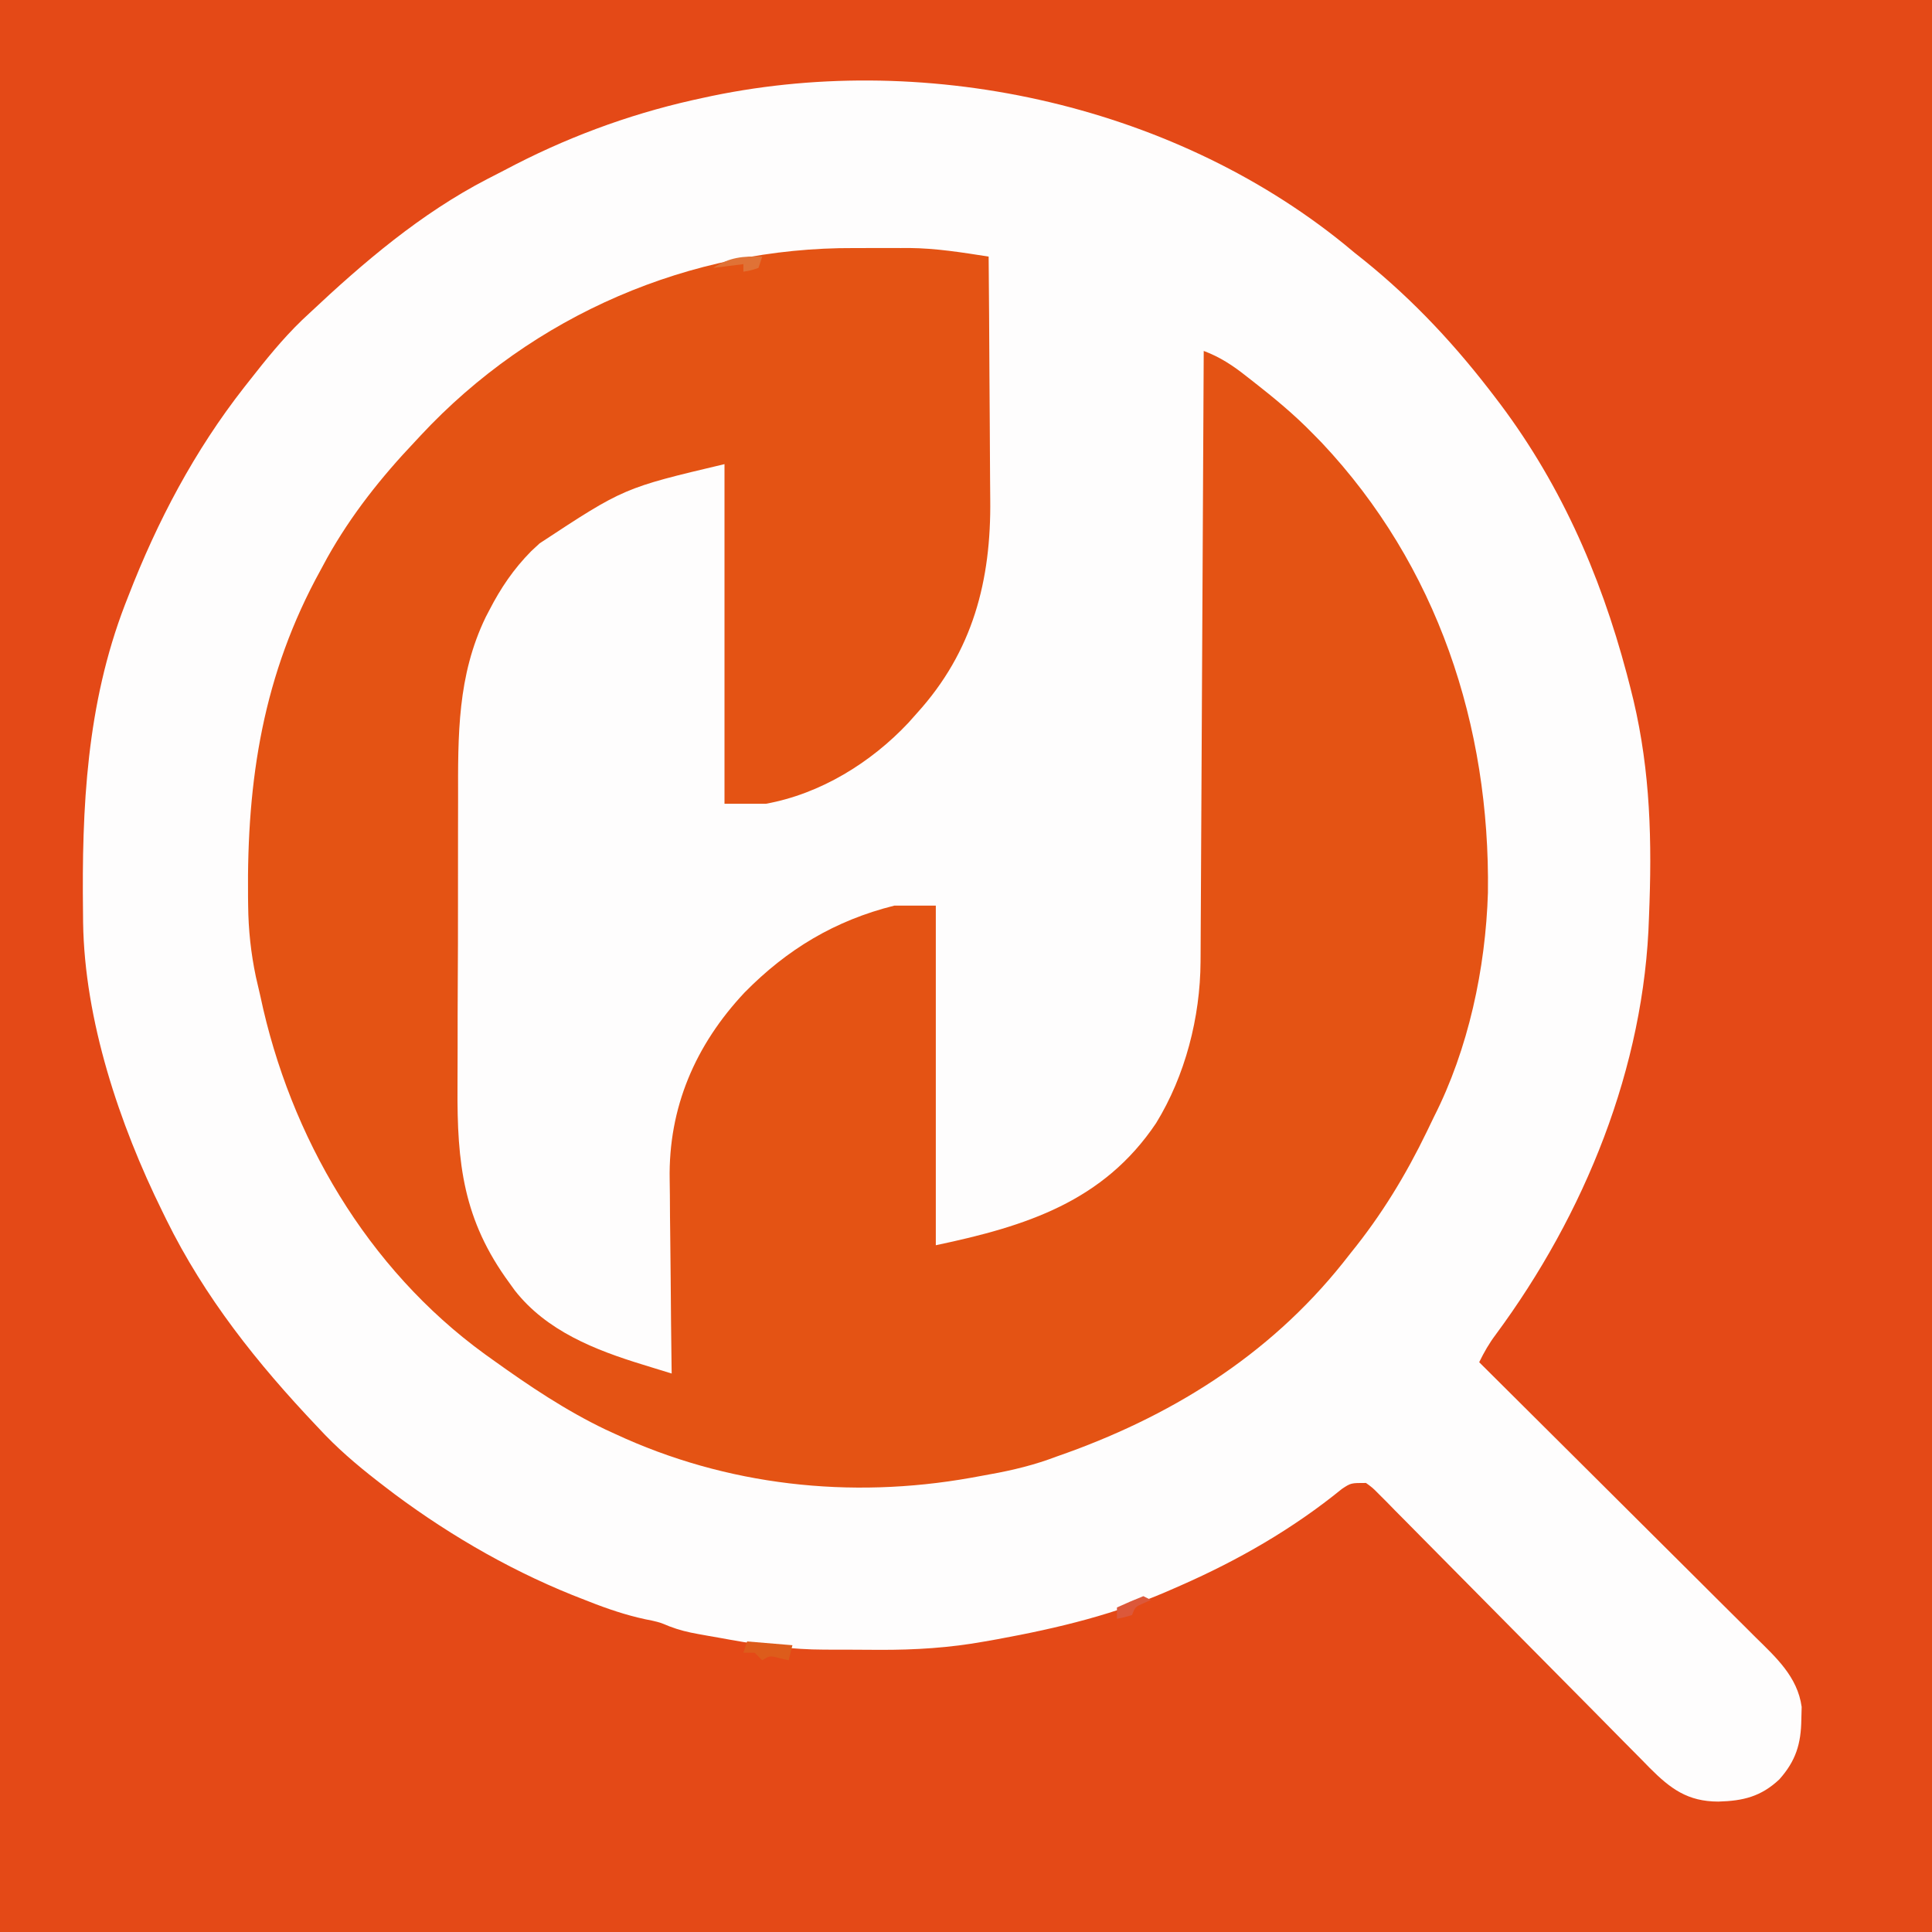
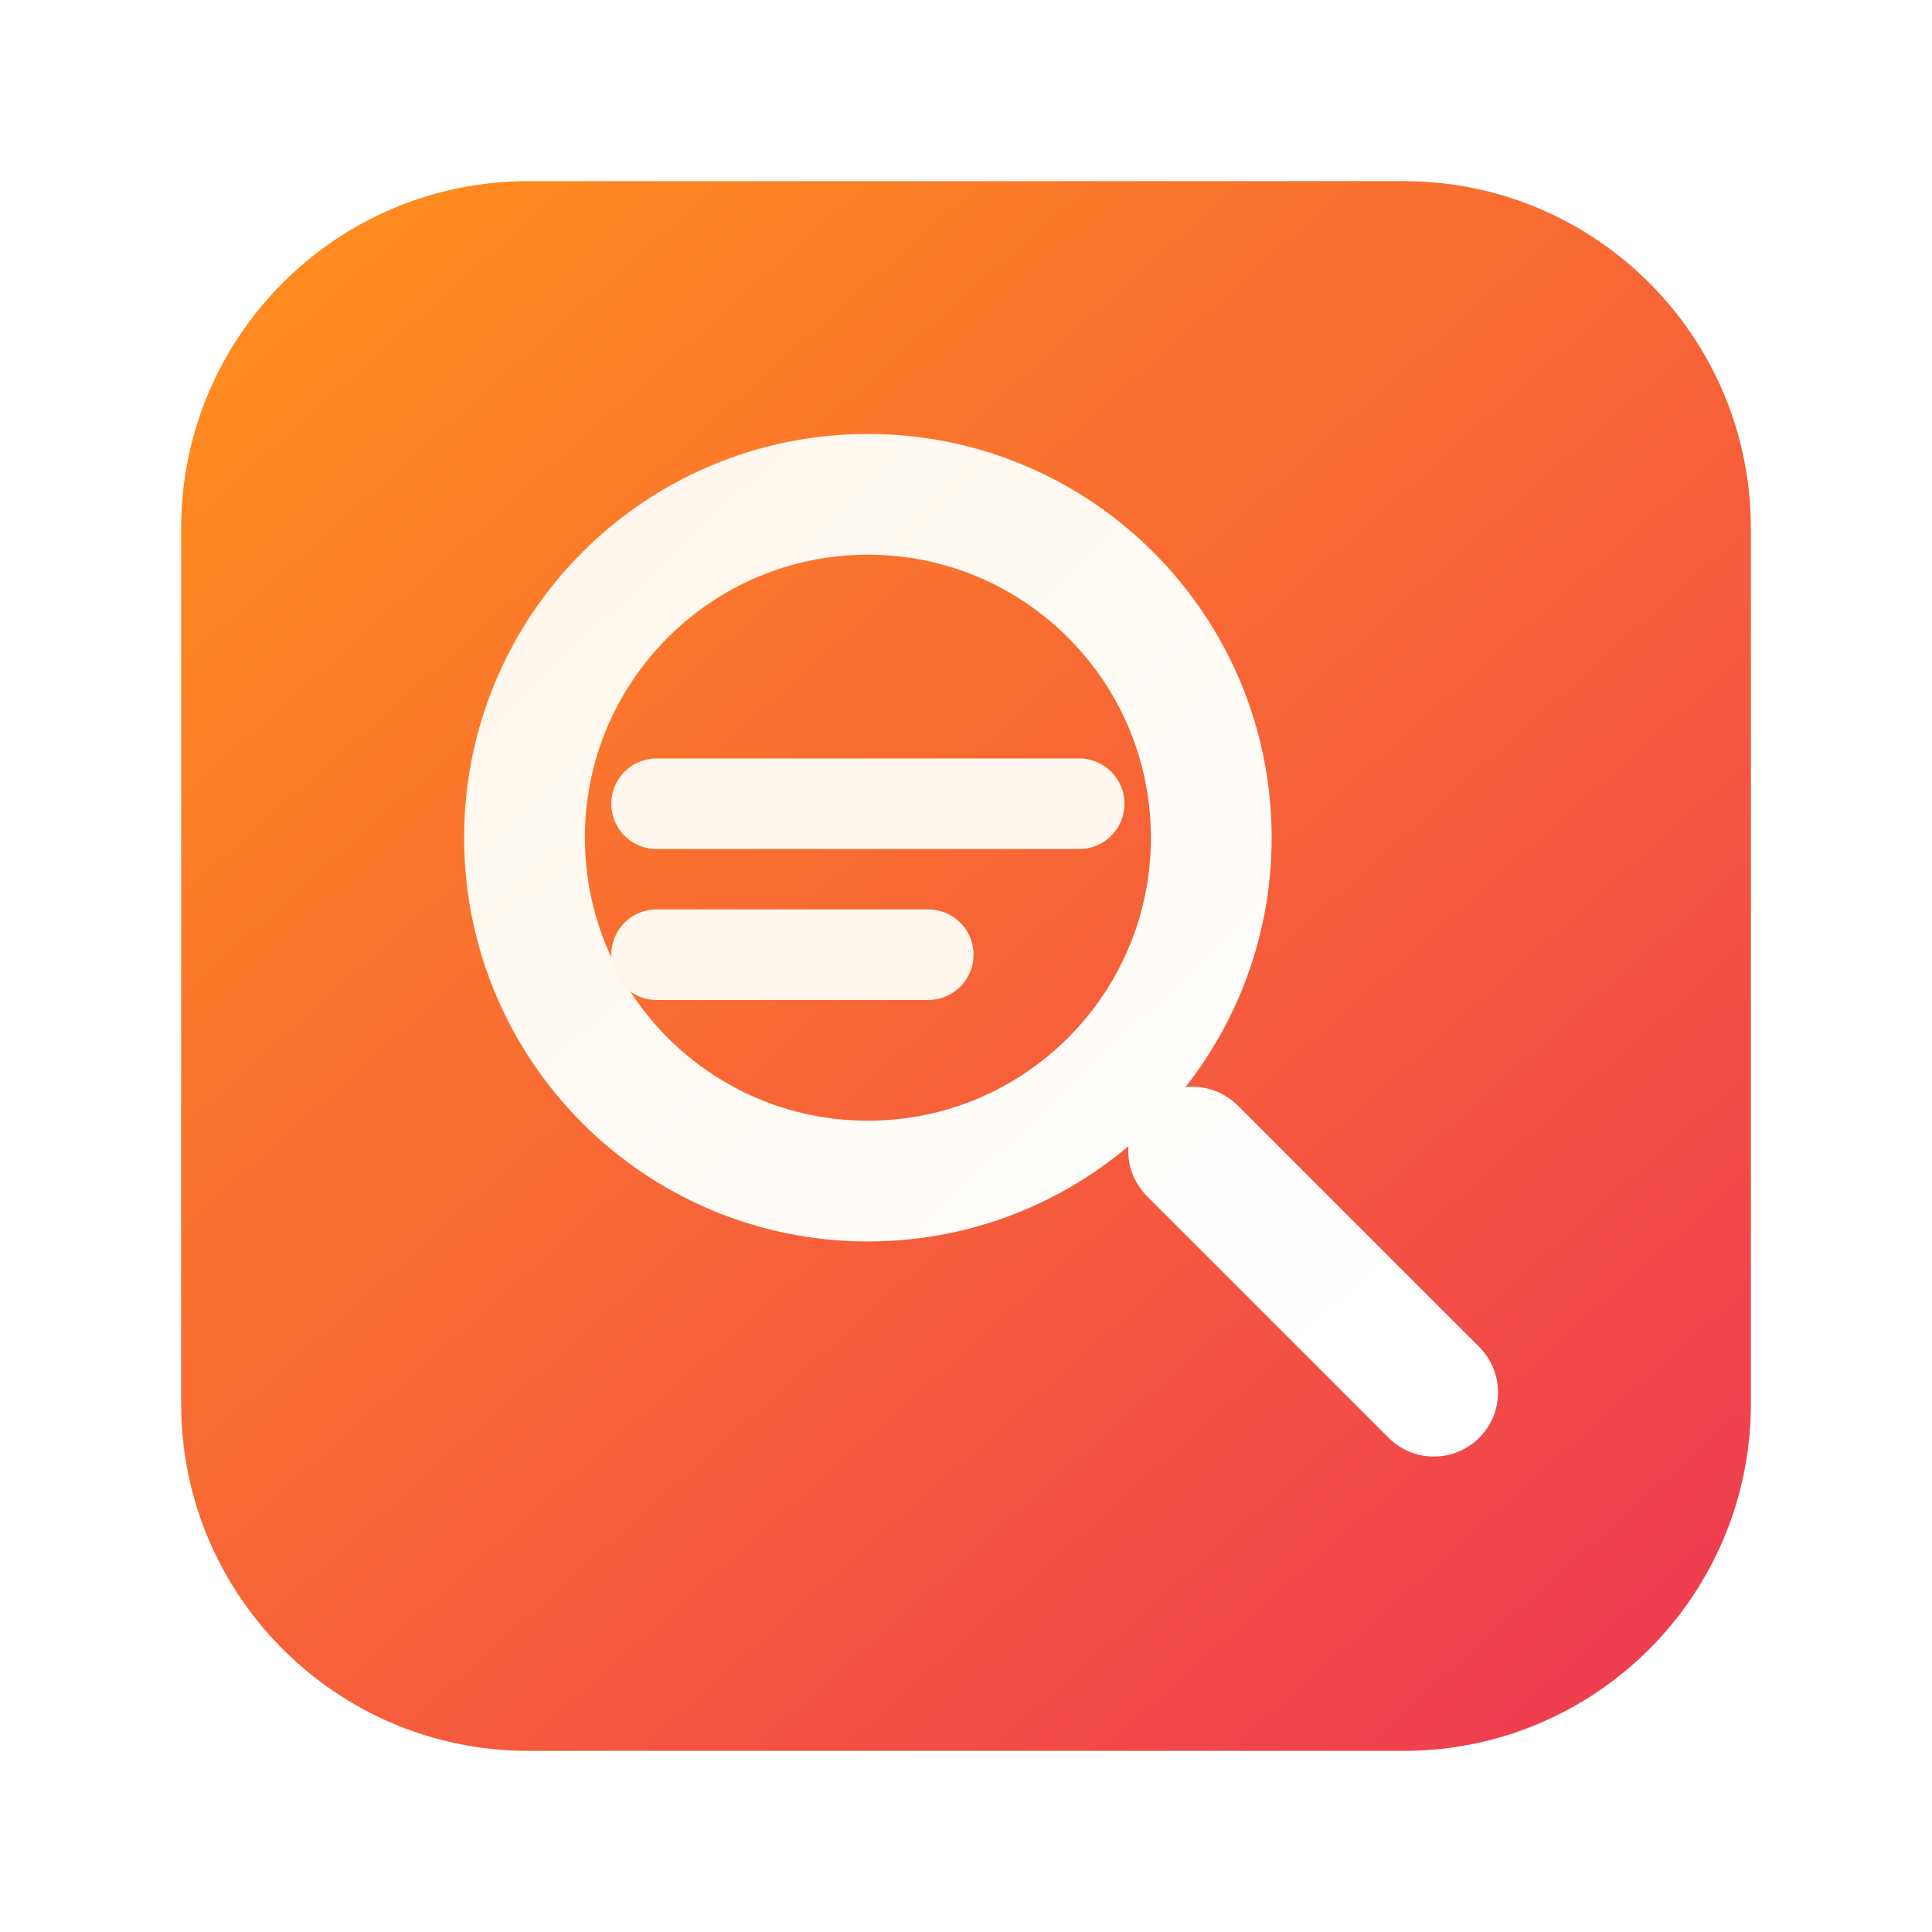
- <svg xmlns="http://www.w3.org/2000/svg" version="1.1" width="512" height="512">
-   <path d="M0 0 C168.96 0 337.92 0 512 0 C512 168.96 512 337.92 512 512 C343.04 512 174.08 512 0 512 C0 343.04 0 174.08 0 0 Z " fill="#FEFDFD" transform="translate(0,0)" />
-   <path d="M0 0 C168.96 0 337.92 0 512 0 C512 168.96 512 337.92 512 512 C343.04 512 174.08 512 0 512 C0 343.04 0 174.08 0 0 Z M186 26 C184.721 26.281 184.721 26.281 183.416 26.567 C166.008 30.508 149.463 36.719 133.715 45.092 C132.194 45.897 130.661 46.677 129.125 47.453 C111.517 56.571 96.359 69.488 82 83 C81.341 83.616 80.683 84.232 80.004 84.867 C74.854 89.839 70.409 95.371 66 101 C65.577 101.536 65.154 102.072 64.718 102.624 C51.534 119.462 41.702 138.094 34 158 C33.709 158.743 33.418 159.485 33.118 160.25 C22.945 186.707 21.646 213.999 22 242 C22.007 242.801 22.015 243.602 22.022 244.427 C22.398 270.36 31.622 297.916 43 321 C43.348 321.713 43.696 322.427 44.054 323.162 C54.255 343.871 68.177 361.312 84 378 C84.723 378.766 85.446 379.531 86.191 380.32 C91.091 385.368 96.409 389.74 102 394 C102.866 394.66 103.733 395.32 104.625 396 C120.002 407.443 137.068 417.171 155 424 C155.945 424.369 156.89 424.737 157.863 425.117 C162.837 427.002 167.697 428.533 172.93 429.508 C175 430 175 430 177.316 430.966 C179.911 431.966 182.287 432.548 185.02 433.035 C185.96 433.205 186.9 433.374 187.869 433.549 C188.84 433.718 189.812 433.888 190.812 434.062 C191.772 434.236 192.732 434.409 193.721 434.588 C201.976 436.059 209.997 437.155 218.383 437.168 C219.16 437.171 219.936 437.175 220.737 437.178 C222.372 437.183 224.007 437.185 225.643 437.185 C228.098 437.187 230.553 437.206 233.008 437.225 C242.516 437.26 251.616 436.698 261 435 C262.061 434.812 263.122 434.625 264.216 434.431 C280.521 431.442 295.818 427.776 311 421 C311.624 420.727 312.247 420.454 312.89 420.173 C328.228 413.425 342.599 405.171 355.617 394.582 C358 393 358 393 362 393 C363.74 394.257 363.74 394.257 365.516 396.055 C366.194 396.732 366.872 397.409 367.571 398.107 C368.305 398.86 369.039 399.612 369.794 400.388 C370.575 401.173 371.356 401.958 372.161 402.767 C373.859 404.477 375.552 406.191 377.24 407.909 C379.913 410.628 382.598 413.336 385.286 416.04 C390.509 421.298 395.718 426.569 400.924 431.843 C407.992 439.002 415.07 446.151 422.16 453.289 C424.804 455.956 427.439 458.633 430.073 461.31 C431.697 462.949 433.322 464.586 434.947 466.224 C435.676 466.971 436.406 467.717 437.158 468.486 C442.701 474.043 447.243 477.428 455.375 477.438 C461.958 477.265 466.67 476.116 471.523 471.574 C475.92 466.657 477.298 462.119 477.375 455.625 C477.403 454.545 477.432 453.465 477.461 452.352 C476.358 444.33 470.628 439.207 465.11 433.77 C463.924 432.583 463.924 432.583 462.715 431.373 C460.114 428.774 457.502 426.186 454.891 423.598 C453.08 421.792 451.269 419.986 449.46 418.18 C445.191 413.921 440.915 409.669 436.636 405.42 C431.762 400.579 426.896 395.73 422.031 390.88 C412.03 380.911 402.019 370.952 392 361 C393.295 358.357 394.625 356.014 396.398 353.664 C419.907 321.864 435.846 282.875 437 243 C437.046 241.723 437.092 240.446 437.14 239.13 C437.803 219.518 437.001 201.102 432 182 C431.705 180.866 431.411 179.731 431.107 178.562 C423.974 151.736 413.031 127.042 396 105 C395.506 104.358 395.013 103.716 394.504 103.055 C383.983 89.487 372.552 77.575 359 67 C358.064 66.224 357.128 65.448 356.164 64.648 C309.847 27.142 243.818 13.133 186 26 Z " fill="#E44917" transform="translate(0,0)" />
-   <path d="M0 0 C2.483 0.011 4.966 0 7.449 -0.013 C9.076 -0.011 10.703 -0.009 12.33 -0.005 C13.048 -0.009 13.767 -0.013 14.507 -0.017 C21.608 0.045 28.547 1.165 35.553 2.261 C35.646 12.545 35.717 22.83 35.76 33.115 C35.781 37.892 35.809 42.67 35.855 47.447 C35.899 52.07 35.922 56.693 35.932 61.316 C35.94 63.067 35.954 64.818 35.976 66.568 C36.233 88.093 31.396 106.906 16.553 123.261 C15.803 124.104 15.053 124.947 14.28 125.815 C4.338 136.4 -9.029 144.639 -23.447 147.261 C-27.077 147.261 -30.707 147.261 -34.447 147.261 C-34.447 117.561 -34.447 87.861 -34.447 57.261 C-61.129 63.575 -61.129 63.575 -83.447 78.261 C-84.192 78.953 -84.937 79.645 -85.705 80.358 C-90.358 85.082 -93.747 90.09 -96.76 95.948 C-97.073 96.546 -97.386 97.144 -97.709 97.76 C-105.271 113.376 -105.076 129.089 -105.05 146.102 C-105.048 148.887 -105.058 151.672 -105.067 154.458 C-105.089 161.039 -105.091 167.62 -105.078 174.201 C-105.066 180.943 -105.091 187.685 -105.134 194.427 C-105.169 200.261 -105.181 206.095 -105.174 211.929 C-105.171 215.394 -105.176 218.858 -105.204 222.322 C-105.334 242.537 -103.725 257.543 -91.447 274.261 C-90.977 274.914 -90.506 275.568 -90.021 276.241 C-81.601 286.986 -68.734 292.035 -56.08 295.909 C-55.343 296.137 -54.607 296.365 -53.848 296.599 C-52.048 297.155 -50.248 297.708 -48.447 298.261 C-48.458 297.48 -48.469 296.699 -48.481 295.894 C-48.582 288.467 -48.657 281.041 -48.706 273.613 C-48.732 269.796 -48.767 265.98 -48.824 262.163 C-48.879 258.467 -48.909 254.772 -48.921 251.076 C-48.931 249.679 -48.948 248.281 -48.976 246.884 C-49.335 227.768 -42.157 211.157 -29.12 197.278 C-17.847 185.819 -5.176 178.193 10.553 174.261 C14.183 174.261 17.813 174.261 21.553 174.261 C21.553 203.961 21.553 233.661 21.553 264.261 C45.514 259.216 65.973 252.695 79.924 231.909 C87.651 219.346 91.635 203.832 91.711 189.123 C91.716 188.428 91.721 187.733 91.726 187.017 C91.741 184.7 91.75 182.383 91.758 180.066 C91.768 178.4 91.778 176.734 91.788 175.068 C91.815 170.554 91.836 166.04 91.856 161.526 C91.878 156.806 91.906 152.085 91.932 147.365 C91.982 138.429 92.027 129.494 92.07 120.559 C92.12 110.385 92.175 100.211 92.23 90.037 C92.344 69.111 92.451 48.186 92.553 27.261 C96.949 28.905 100.336 31.171 103.99 34.073 C104.538 34.499 105.085 34.925 105.649 35.364 C111.226 39.727 116.615 44.171 121.553 49.261 C122.669 50.398 122.669 50.398 123.807 51.558 C154.477 84.148 168.462 126.584 167.869 170.839 C167.251 190.911 162.689 212.287 153.553 230.261 C152.935 231.538 152.319 232.817 151.705 234.097 C146.093 245.691 139.679 256.235 131.553 266.261 C130.863 267.136 130.174 268.011 129.463 268.913 C109.628 293.769 83.339 309.941 53.553 320.261 C52.864 320.511 52.174 320.762 51.464 321.02 C45.6 323.089 39.735 324.324 33.615 325.386 C32.691 325.555 31.766 325.723 30.813 325.897 C-1.132 331.583 -33.949 328.005 -63.447 314.261 C-64.679 313.696 -64.679 313.696 -65.935 313.12 C-76.543 308.044 -86.23 301.538 -95.76 294.698 C-96.5 294.168 -97.241 293.639 -98.004 293.093 C-129.099 270.488 -149.577 235.522 -157.447 198.261 C-157.841 196.552 -158.237 194.844 -158.635 193.136 C-159.955 186.839 -160.616 180.72 -160.685 174.292 C-160.7 173.168 -160.7 173.168 -160.715 172.022 C-161.04 140.796 -156.716 112.931 -141.447 85.261 C-140.583 83.662 -140.583 83.662 -139.701 82.03 C-133.345 70.683 -125.382 60.675 -116.447 51.261 C-115.962 50.738 -115.476 50.214 -114.976 49.675 C-85.24 17.756 -43.542 -0.223 0 0 Z " fill="#E45314" transform="translate(226.447,65.73926)" />
-   <path d="M0 0 C3.96 0.33 7.92 0.66 12 1 C11.67 2.32 11.34 3.64 11 5 C10.216 4.814 9.432 4.629 8.625 4.438 C6.029 3.74 6.029 3.74 4 5 C3.34 4.34 2.68 3.68 2 3 C1.01 3 0.02 3 -1 3 C-0.67 2.01 -0.34 1.02 0 0 Z " fill="#DD5C1B" transform="translate(198,435)" />
-   <path d="M0 0 C-0.33 0.99 -0.66 1.98 -1 3 C-3.062 3.688 -3.062 3.688 -5 4 C-5 3.34 -5 2.68 -5 2 C-7.64 2.33 -10.28 2.66 -13 3 C-8.724 0.149 -5.068 -0.145 0 0 Z " fill="#E07236" transform="translate(202,68)" />
-   <path d="M0 0 C0.66 0.33 1.32 0.66 2 1 C1.361 1.289 0.721 1.577 0.062 1.875 C-2.152 2.828 -2.152 2.828 -3 5 C-5.062 5.625 -5.062 5.625 -7 6 C-7 5.01 -7 4.02 -7 3 C-4.696 1.933 -2.36 0.936 0 0 Z " fill="#DC583A" transform="translate(303,423)" />
+ <svg xmlns="http://www.w3.org/2000/svg" width="512" height="512" viewBox="0 0 512 512" fill="none" role="img" aria-label="Hyper Search icon">
+   <defs>
+     <linearGradient id="search-bg" x1="92" y1="72" x2="420" y2="440" gradientUnits="userSpaceOnUse">
+       <stop stop-color="#ff8a1f" />
+       <stop offset="1" stop-color="#ef3f4f" />
+     </linearGradient>
+     <linearGradient id="search-line" x1="150" y1="146" x2="358" y2="366" gradientUnits="userSpaceOnUse">
+       <stop stop-color="#fff7ed" />
+       <stop offset="1" stop-color="#ffffff" />
+     </linearGradient>
+   </defs>
+   <rect x="48" y="48" width="416" height="416" rx="92" fill="url(#search-bg)" />
+   <path d="M316 305l64 64" stroke="url(#search-line)" stroke-width="34" stroke-linecap="round" />
+   <circle cx="230" cy="222" r="91" stroke="url(#search-line)" stroke-width="32" />
+   <path d="M174 213h112M174 253h72" stroke="#fff7ed" stroke-width="24" stroke-linecap="round" />
</svg>
